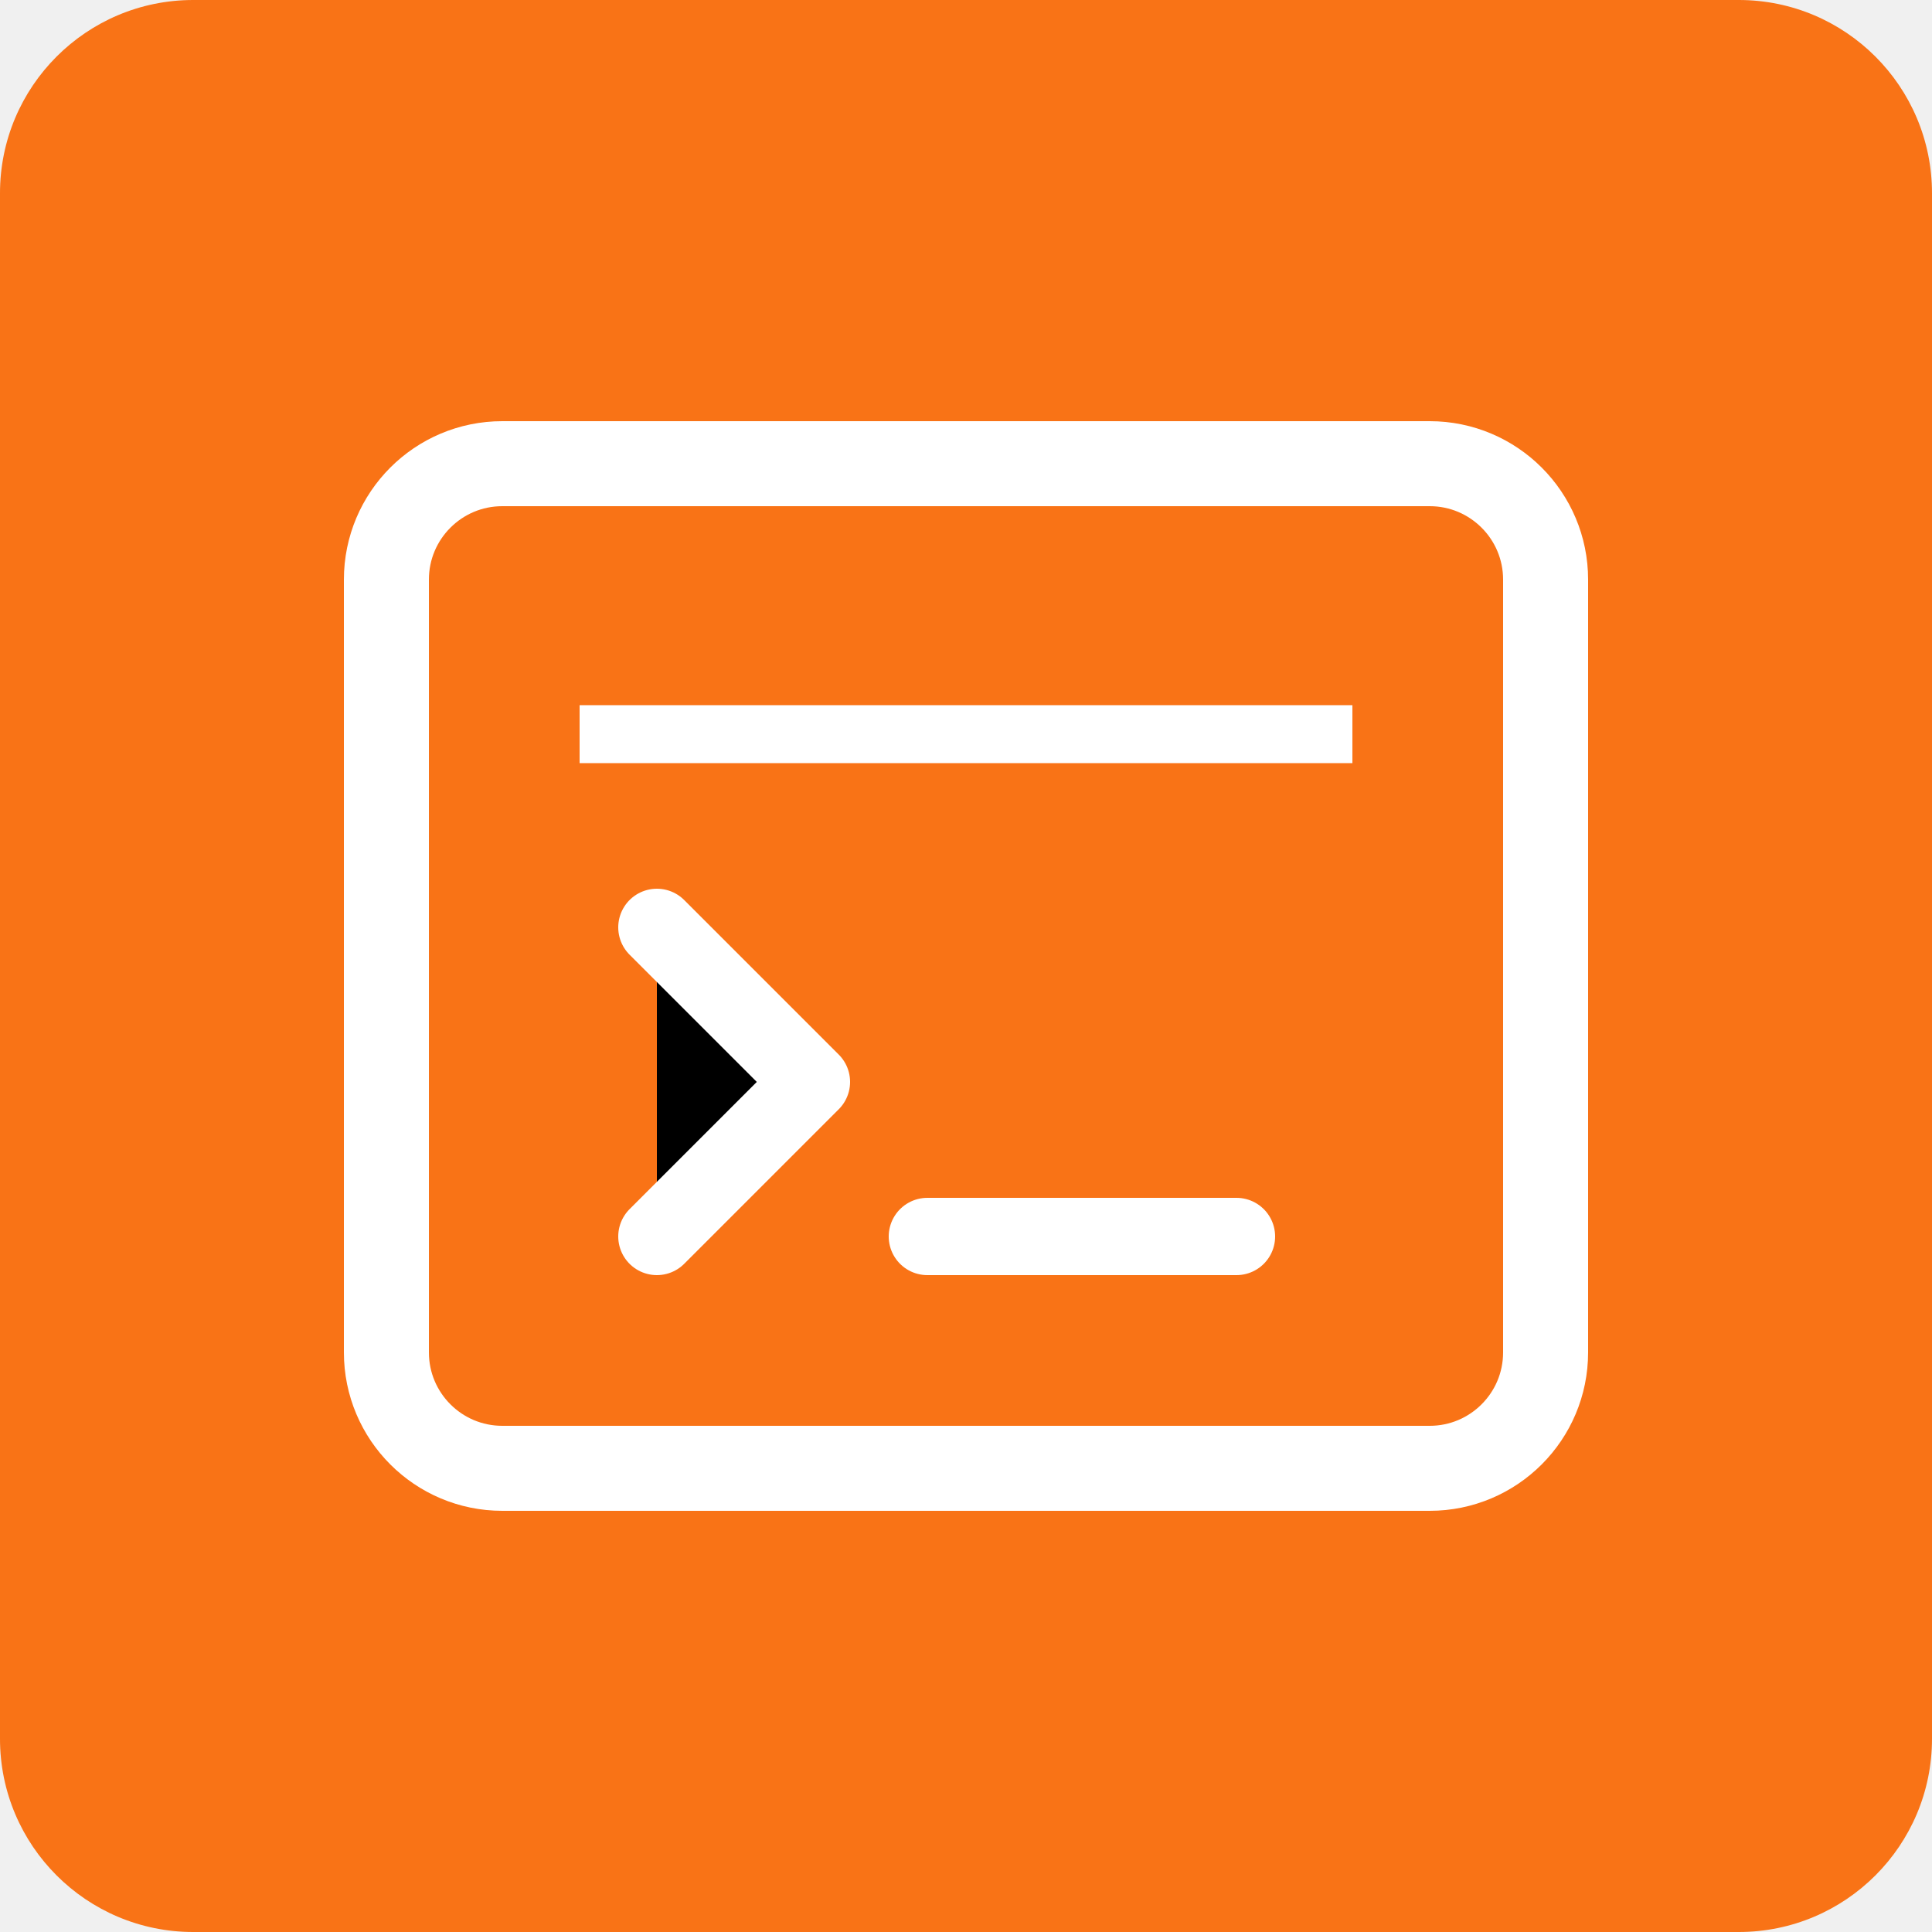
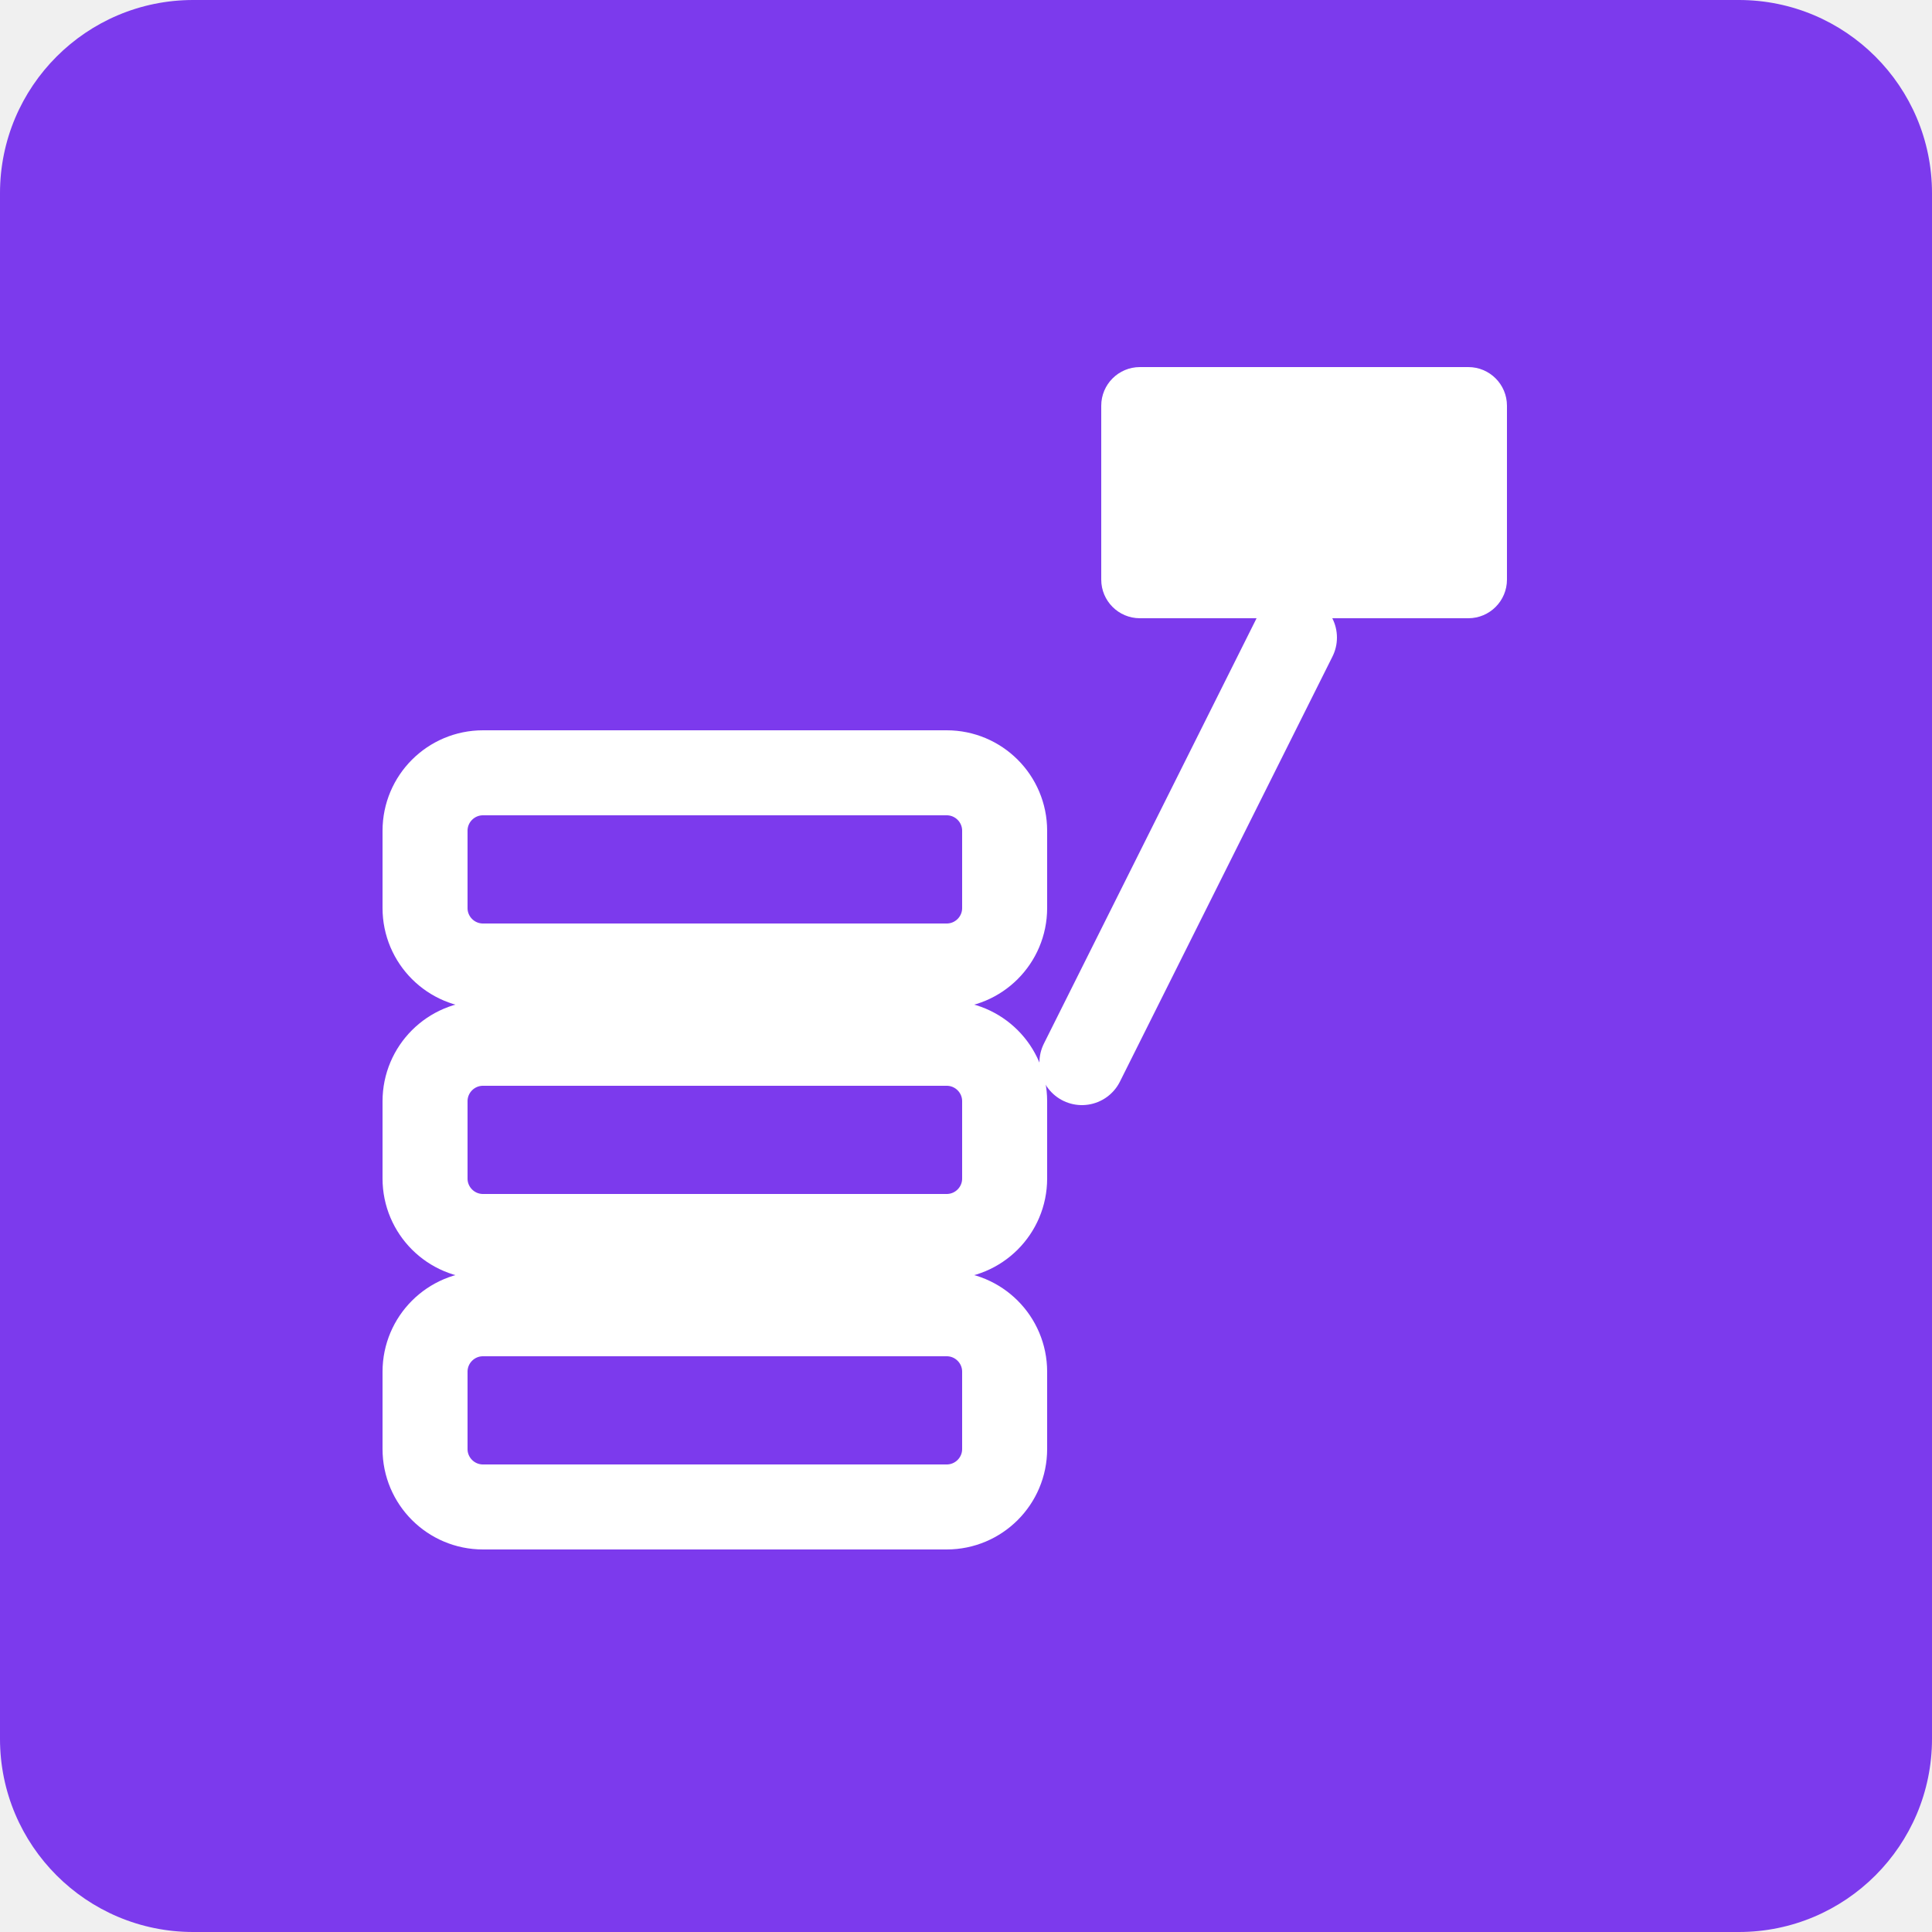
<svg xmlns="http://www.w3.org/2000/svg" viewBox="0 0 50 50" width="50" height="50">
-   <rect width="50" height="50" rx="5" fill="#F97316" />
-   <rect x="10" y="12" width="30" height="26" rx="3" fill="none" stroke="#fff" stroke-width="2.2" />
-   <line x1="15" y1="19" x2="35" y2="19" stroke="#fff" stroke-width="1.5" />
-   <path d="M17 24l4 4-4 4" stroke="#fff" stroke-width="2" stroke-linecap="round" stroke-linejoin="round" />
-   <line x1="24" y1="32" x2="32" y2="32" stroke="#fff" stroke-width="2" stroke-linecap="round" />
+   <rect width="50" height="50" rx="5" fill="#7C3AED" />
+   <g fill="none" stroke="#FFFFFF" stroke-width="2.2" stroke-linecap="round" stroke-linejoin="round">
+     <rect x="11" y="20" width="15" height="5" rx="1.5" />
+     <rect x="11" y="27" width="15" height="5" rx="1.5" />
+     <rect x="11" y="34" width="15" height="5" rx="1.5" />
+     <rect x="28.5" y="9.5" width="10.5" height="6.5" rx="1" fill="#fff" stroke="none" />
+     <path d="M33.5 16.5l-5.5 11" />
+   </g>
</svg>
